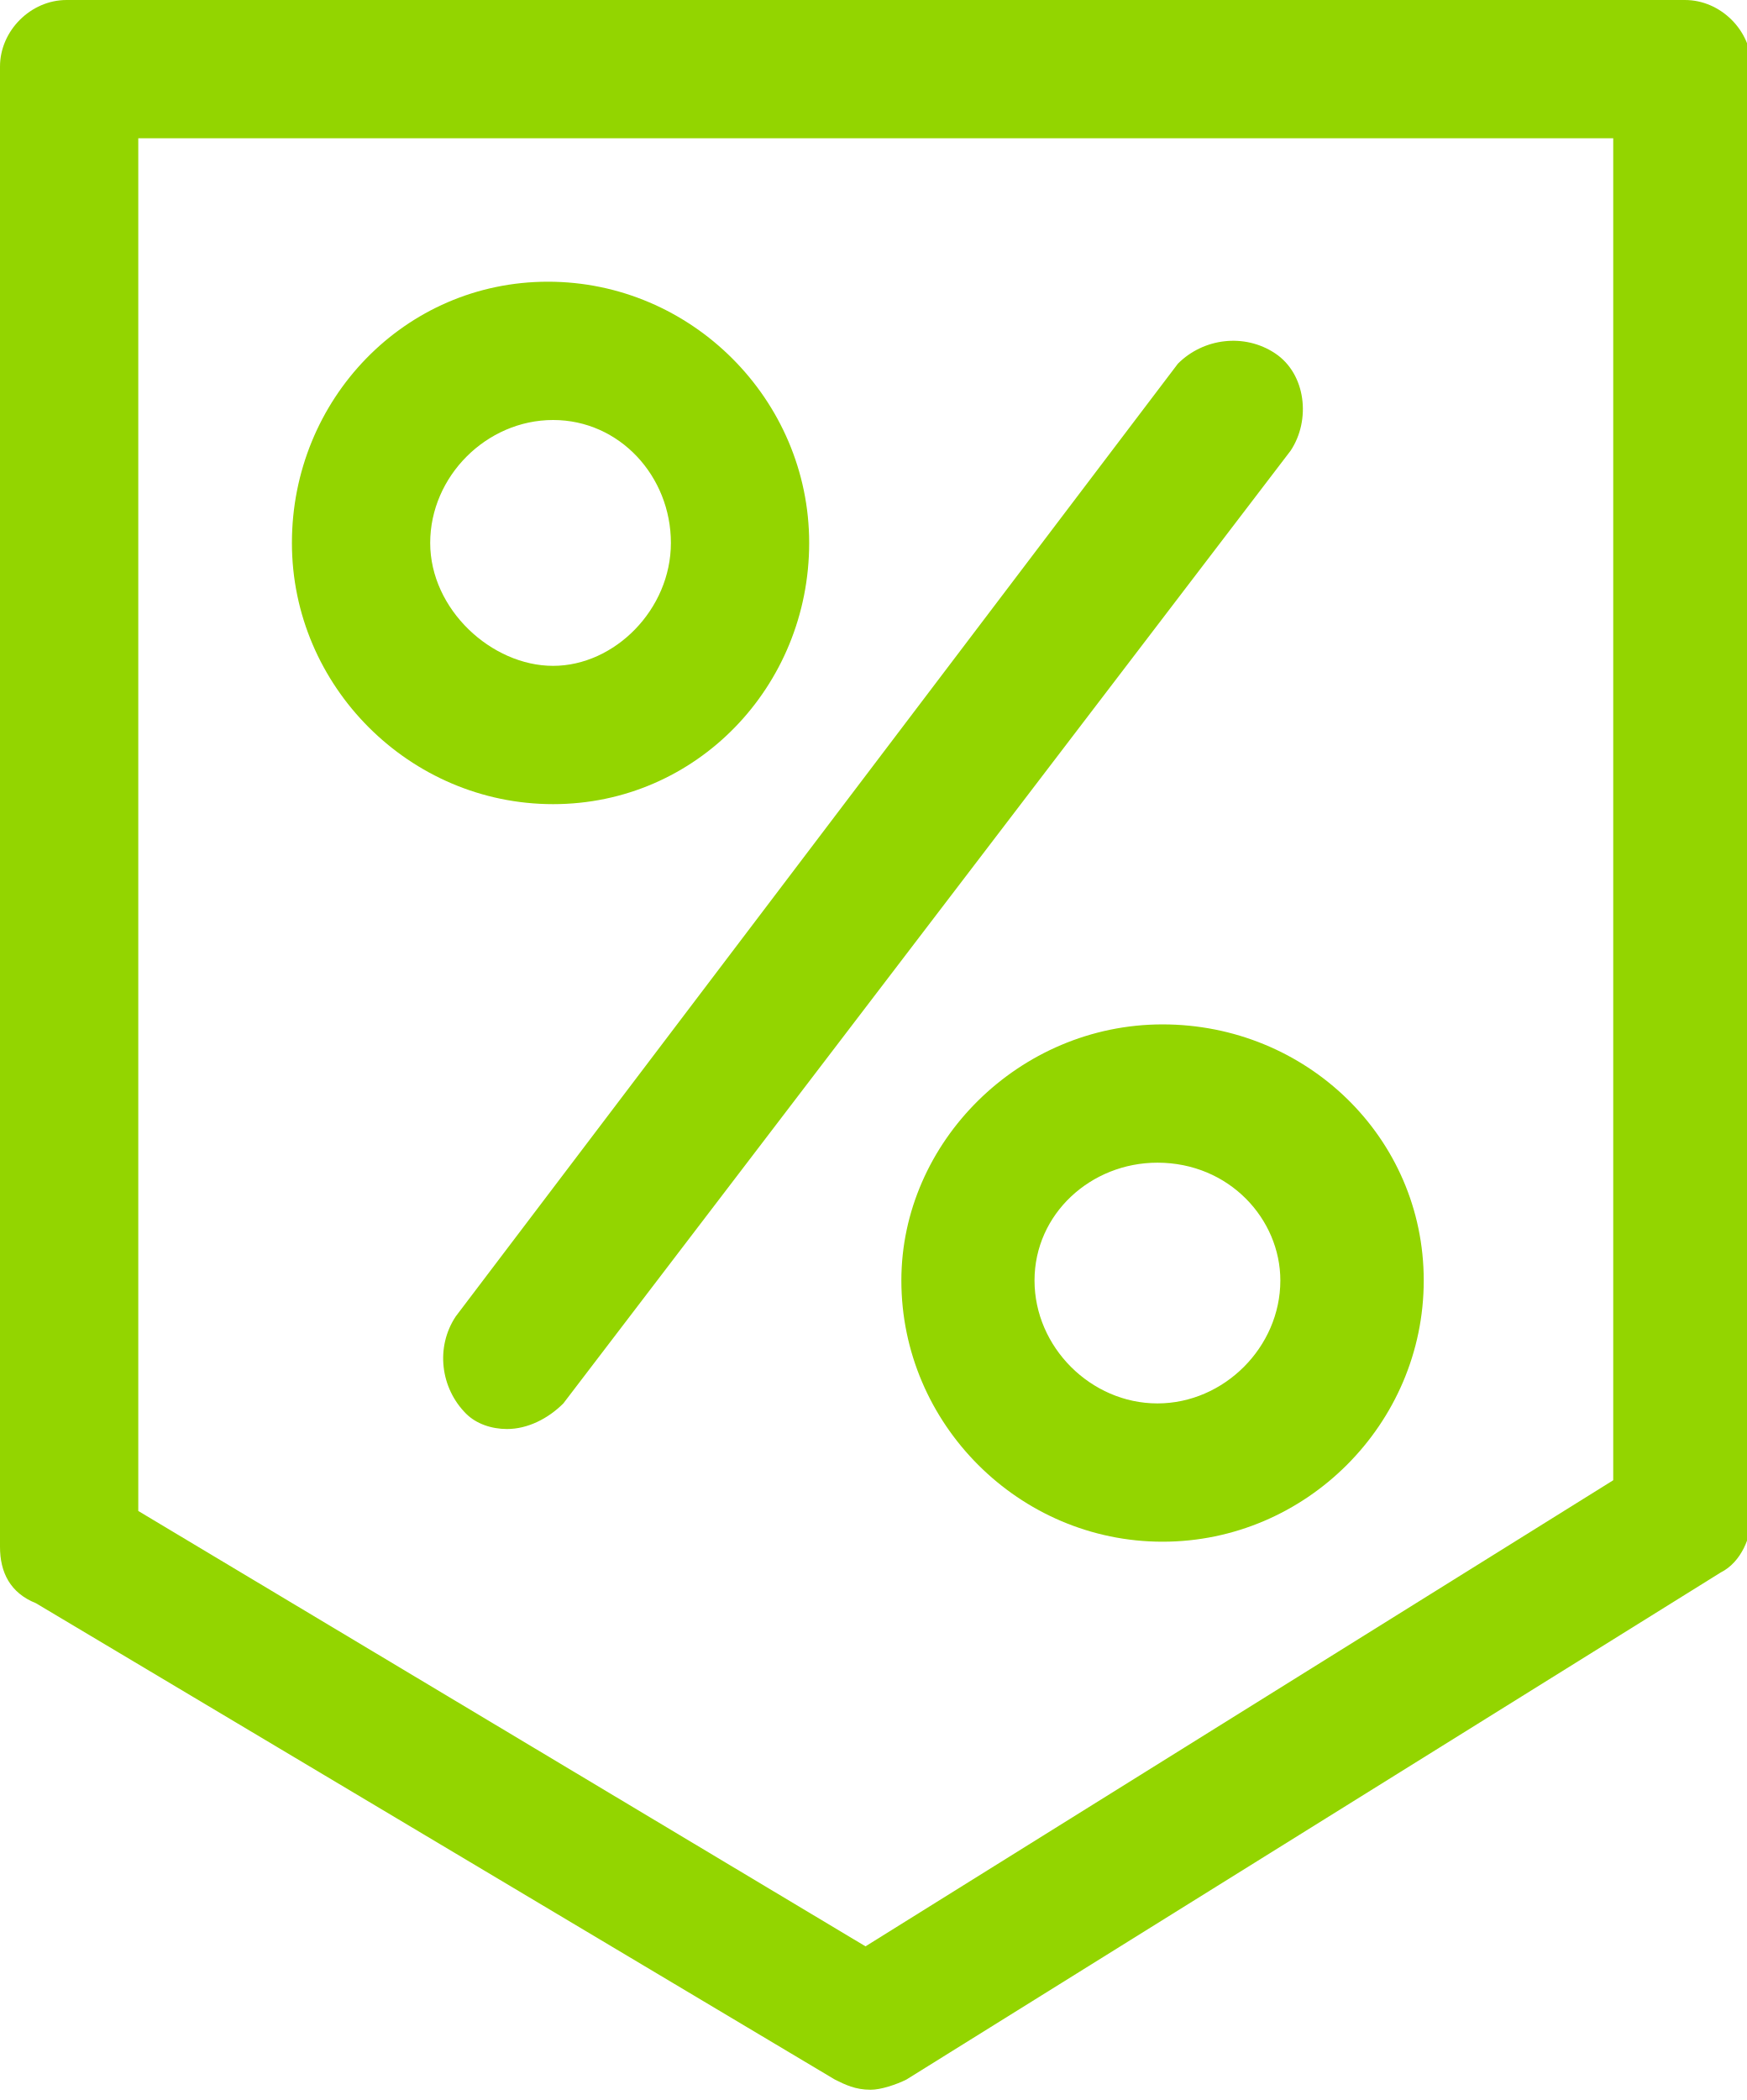
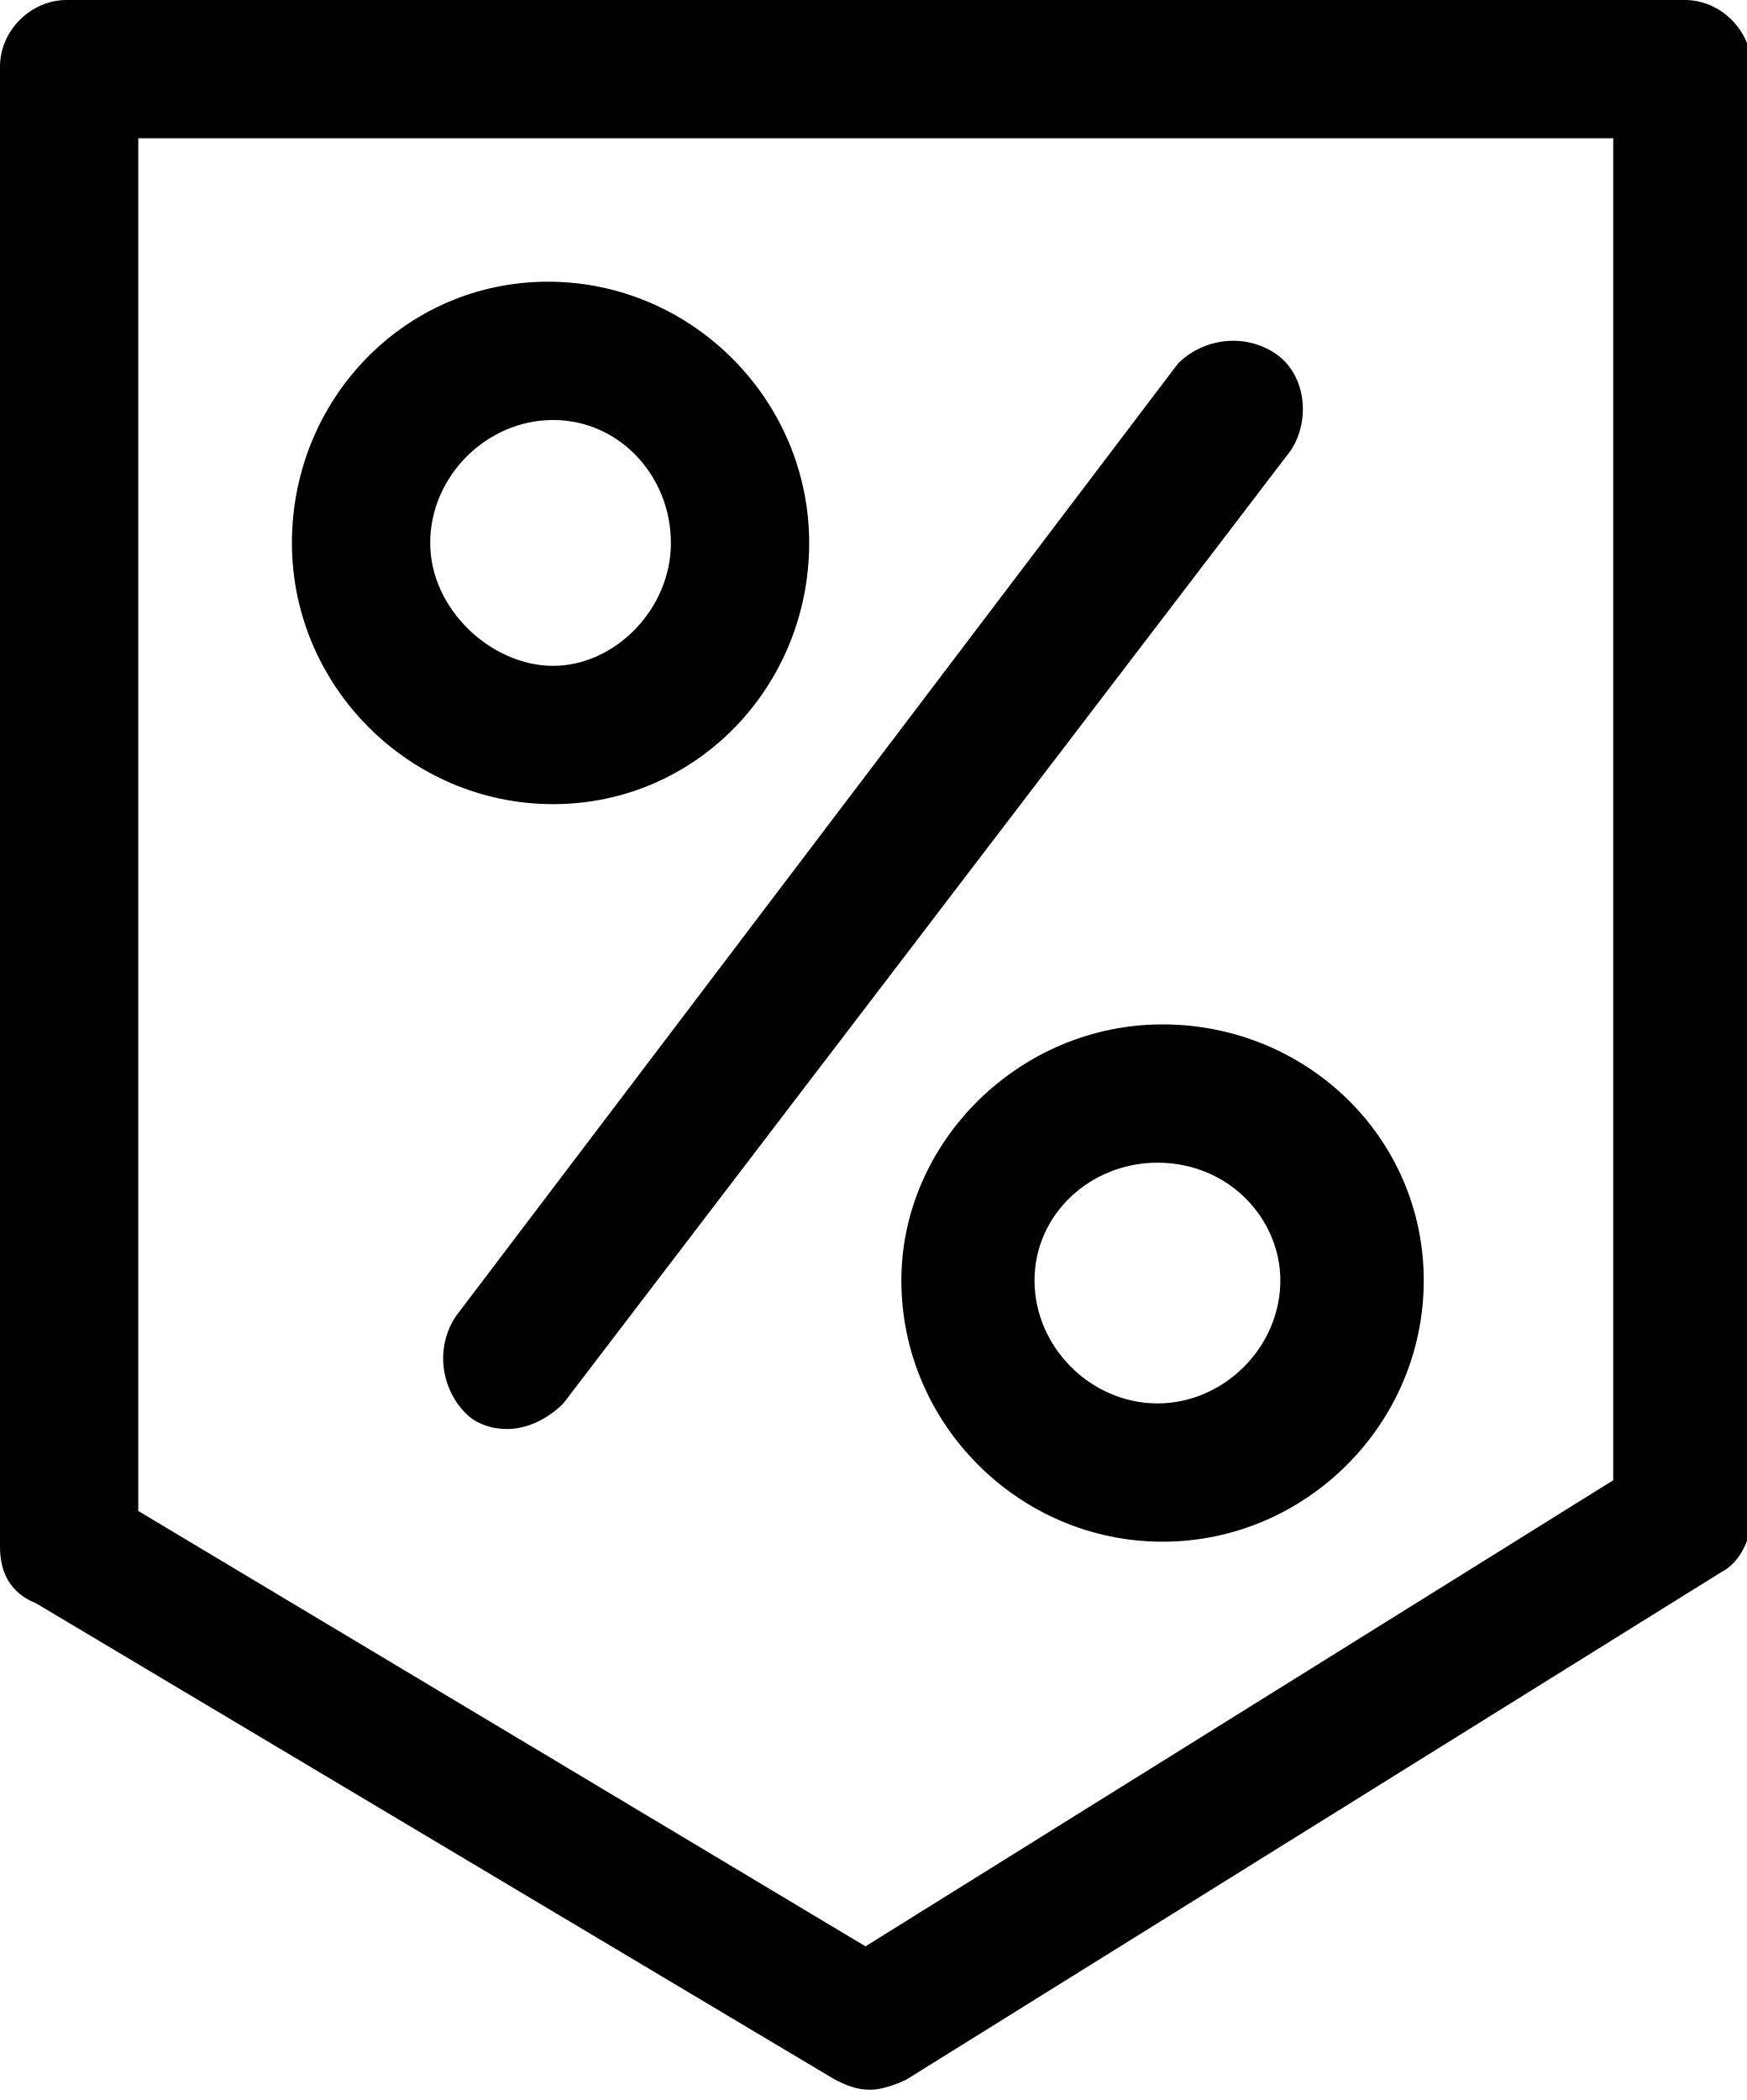
<svg xmlns="http://www.w3.org/2000/svg" viewBox="0 0 34.1 41">
-   <g fill="#93D500">
+   <g fill="#000">
    <path d="M0 1.3v28.9c0 .5.2.9.7 1.1l15.6 9.3c.2.1.4.2.7.2.2 0 .5-.1.7-.2l15.9-9.9c.4-.2.6-.7.6-1.1V1.3c0-.7-.6-1.3-1.3-1.3H1.3C.6 0 0 .6 0 1.3zm2.7 1.4h28.8v26.2L16.9 38 2.7 29.5V2.7z" />
    <path d="M15.8 10.6c0-2.8-2.3-5.1-5.1-5.1s-5 2.3-5 5.1 2.3 5.1 5.1 5.1 5-2.3 5-5.1zm-7.4 0c0-1.3 1.1-2.4 2.4-2.4s2.3 1.1 2.3 2.4S12 13 10.8 13s-2.4-1.1-2.4-2.4zM17.6 25c0 2.8 2.3 5.1 5.1 5.1s5.1-2.3 5.1-5.1-2.3-5-5.1-5-5.1 2.3-5.1 5zm7.4 0c0 1.3-1.1 2.4-2.4 2.4s-2.4-1.1-2.4-2.4 1.1-2.3 2.4-2.3c1.4 0 2.4 1.1 2.4 2.3zM24.9 6.9c-.6-.4-1.4-.3-1.9.2L8.9 25.7c-.4.6-.3 1.4.2 1.9.2.2.5.3.8.3.4 0 .8-.2 1.1-.5L25.2 8.8c.4-.6.3-1.5-.3-1.9z" />
  </g>
</svg>
